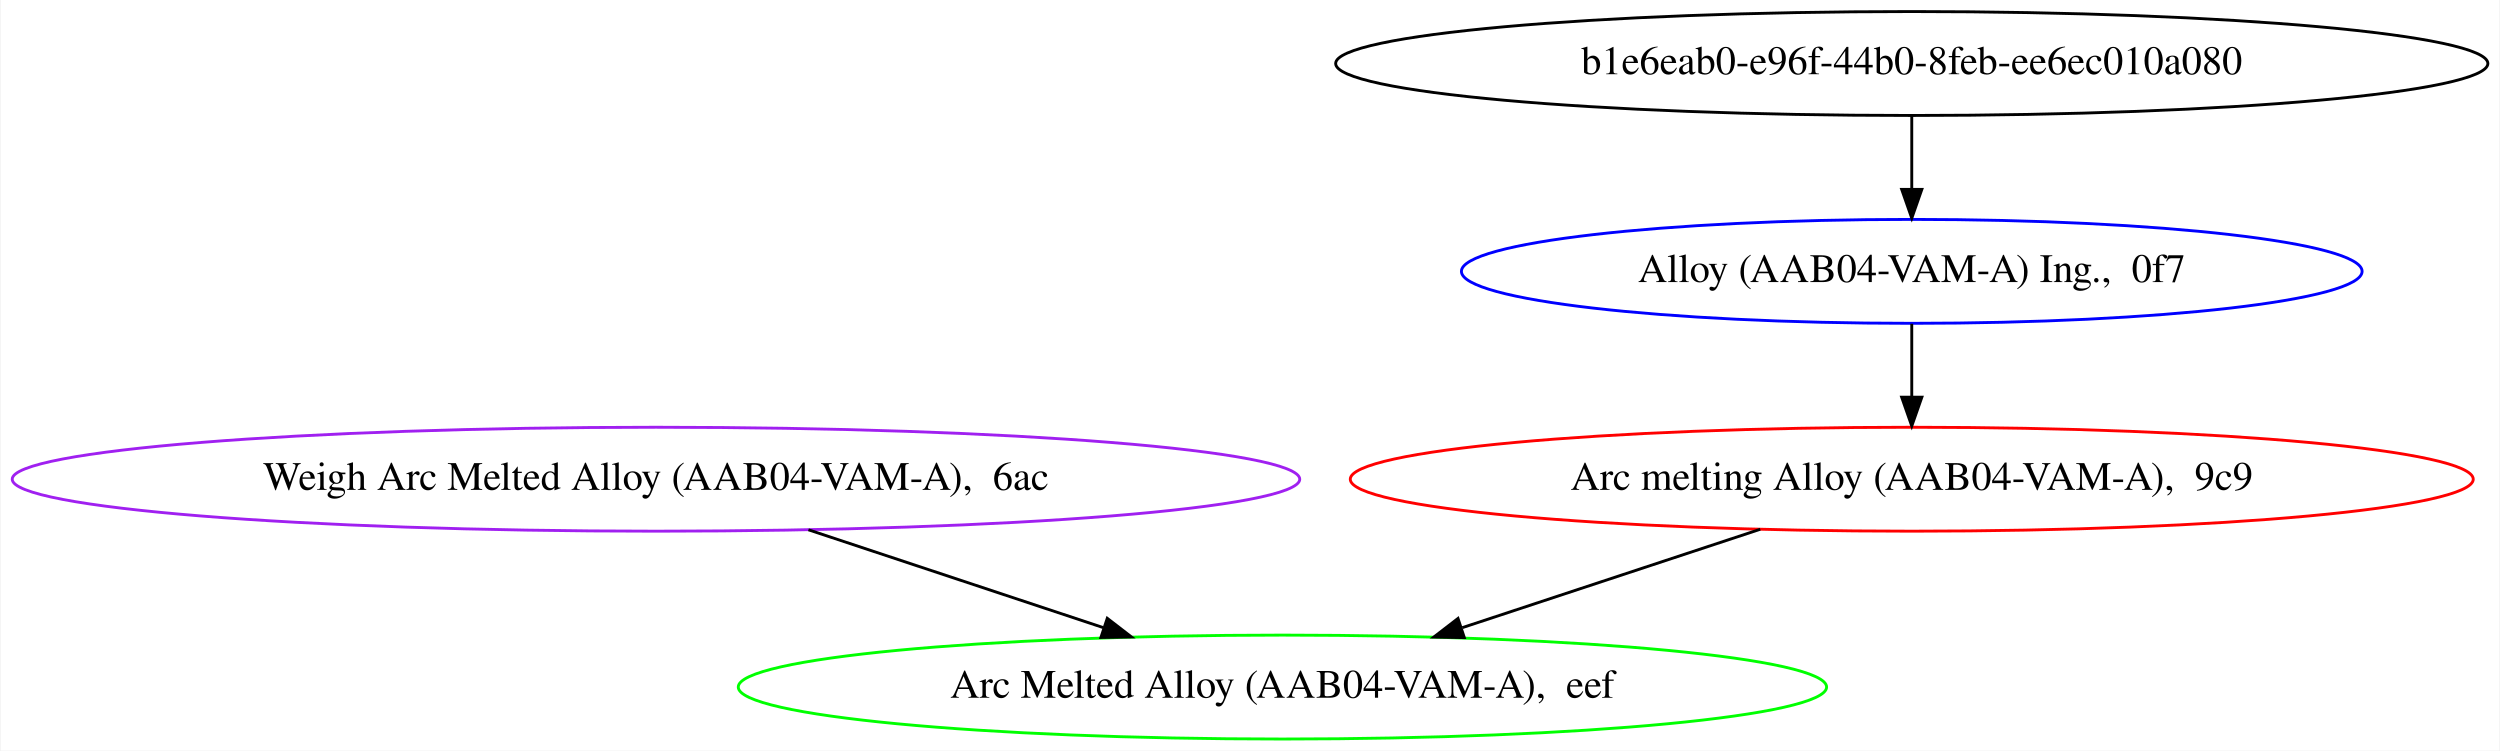
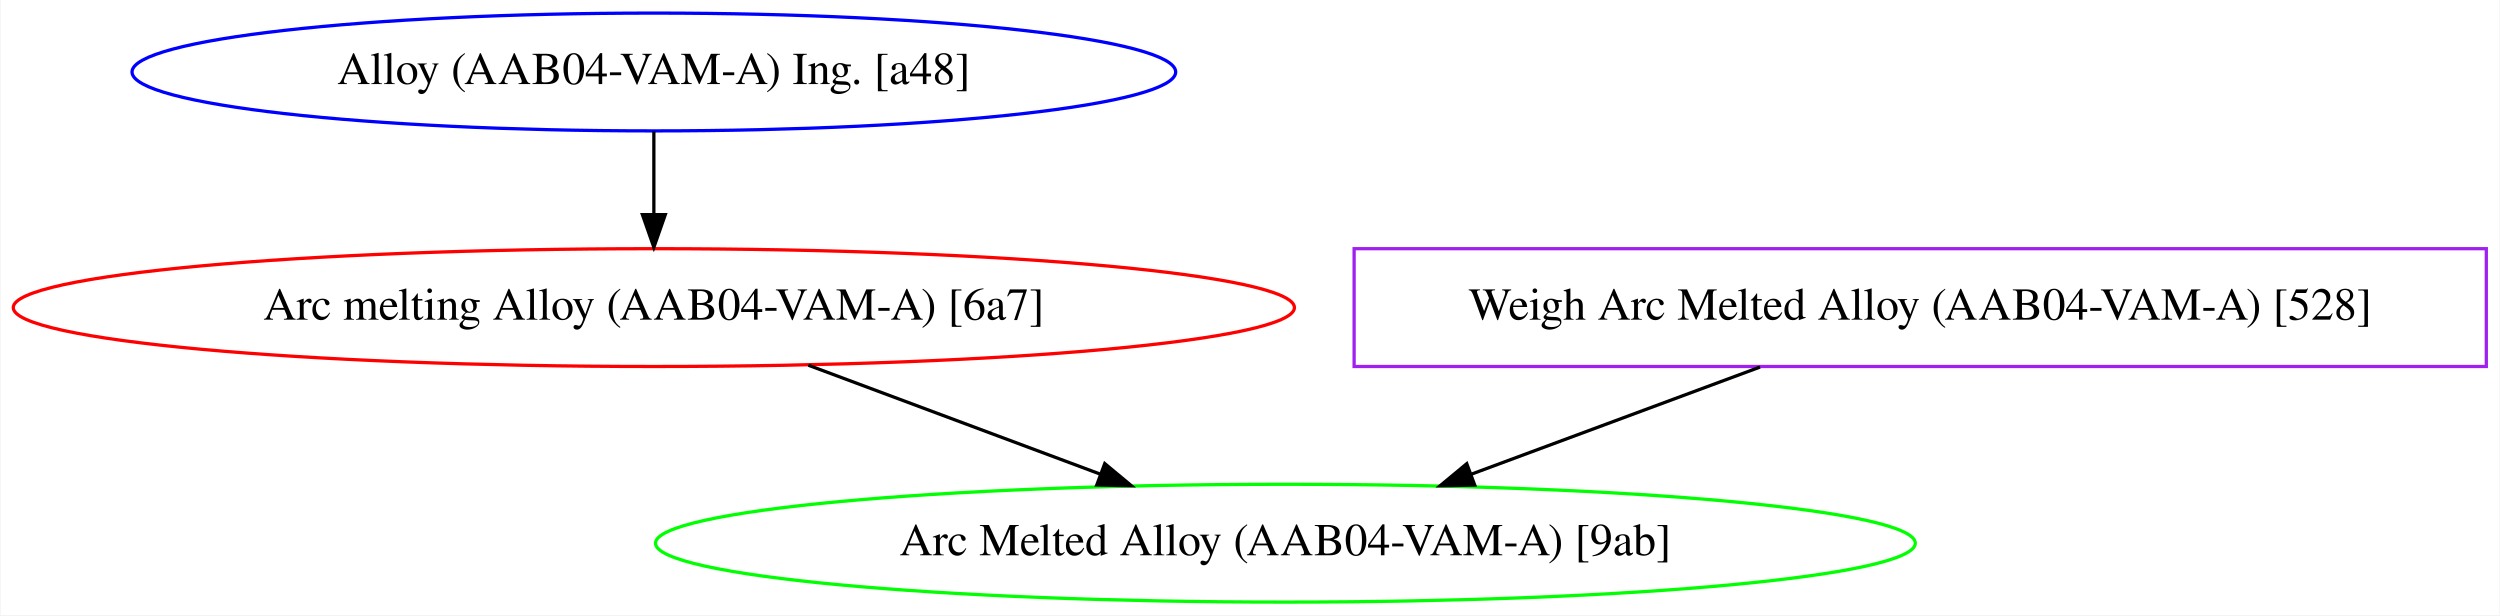
- <svg xmlns="http://www.w3.org/2000/svg" width="866pt" height="260pt" viewBox="0.00 0.00 865.53 260.00">
-   <g id="graph0" class="graph" transform="scale(1 1) rotate(0) translate(4 256)">
-     <polygon fill="#ffffff" stroke="transparent" points="-4,4 -4,-256 861.532,-256 861.532,4 -4,4" />
+ <svg xmlns="http://www.w3.org/2000/svg" width="764pt" height="188pt" viewBox="0.00 0.00 763.63 188.00">
+   <g id="graph0" class="graph" transform="scale(1 1) rotate(0) translate(4 184)">
+     <polygon fill="#ffffff" stroke="transparent" points="-4,4 -4,-184 759.633,-184 759.633,4 -4,4" />
    <g id="node1" class="node">
-       <ellipse fill="none" stroke="#0000ff" cx="658" cy="-162" rx="156" ry="18" />
-       <text text-anchor="middle" x="658" y="-158.3" font-family="Times,serif" font-size="14.00" fill="#000000">Alloy (AAB04-VAM-A) Ing.,  0f7</text>
+       <ellipse fill="none" stroke="#0000ff" cx="195.633" cy="-162" rx="159.472" ry="18" />
+       <text text-anchor="middle" x="195.633" y="-158.3" font-family="Times,serif" font-size="14.00" fill="#000000">Alloy (AAB04-VAM-A) Ing. [a48]</text>
    </g>
    <g id="node2" class="node">
-       <ellipse fill="none" stroke="#ff0000" cx="658" cy="-90" rx="194.5" ry="18" />
-       <text text-anchor="middle" x="658" y="-86.3" font-family="Times,serif" font-size="14.00" fill="#000000">Arc melting Alloy (AAB04-VAM-A),  9c9</text>
+       <ellipse fill="none" stroke="#ff0000" cx="195.633" cy="-90" rx="195.765" ry="18" />
+       <text text-anchor="middle" x="195.633" y="-86.3" font-family="Times,serif" font-size="14.00" fill="#000000">Arc melting Alloy (AAB04-VAM-A) [6a7]</text>
    </g>
    <g id="edge1" class="edge">
-       <path fill="none" stroke="#000000" d="M658,-143.83C658,-136.13 658,-126.97 658,-118.42" />
-       <polygon fill="#000000" stroke="#000000" points="661.5,-118.41 658,-108.41 654.5,-118.41 661.5,-118.41" />
+       <path fill="none" stroke="#000000" d="M195.633,-143.83C195.633,-136.13 195.633,-126.97 195.633,-118.42" />
+       <polygon fill="#000000" stroke="#000000" points="199.133,-118.41 195.633,-108.41 192.133,-118.41 199.133,-118.41" />
    </g>
    <g id="node3" class="node">
-       <ellipse fill="none" stroke="#00ff00" cx="440" cy="-18" rx="188.5" ry="18" />
-       <text text-anchor="middle" x="440" y="-14.3" font-family="Times,serif" font-size="14.00" fill="#000000">Arc Melted Alloy (AAB04-VAM-A),  eef</text>
+       <ellipse fill="none" stroke="#00ff00" cx="388.633" cy="-18" rx="192.5" ry="18" />
+       <text text-anchor="middle" x="388.633" y="-14.3" font-family="Times,serif" font-size="14.00" fill="#000000">Arc Melted Alloy (AAB04-VAM-A) [9ab]</text>
    </g>
    <g id="edge2" class="edge">
-       <path fill="none" stroke="#000000" d="M605.51,-72.663C574.45,-62.406 534.94,-49.355 502.3,-38.578" />
-       <polygon fill="#000000" stroke="#000000" points="503.013,-35.128 492.42,-35.312 500.816,-41.774 503.013,-35.128" />
+       <path fill="none" stroke="#000000" d="M242.853,-72.387C269.823,-62.325 303.813,-49.644 332.183,-39.059" />
+       <polygon fill="#000000" stroke="#000000" points="333.427,-42.331 341.573,-35.556 330.98,-35.772 333.427,-42.331" />
    </g>
    <g id="node4" class="node">
-       <ellipse fill="none" stroke="#000000" cx="658" cy="-234" rx="199.565" ry="18" />
-       <text text-anchor="middle" x="658" y="-230.3" font-family="Times,serif" font-size="14.00" fill="#000000">b1e6eab0-e96f-44b0-8feb-ee6ec010a080</text>
+       <polygon fill="none" stroke="#a020f0" points="755.633,-108 409.633,-108 409.633,-72 755.633,-72 755.633,-108" />
+       <text text-anchor="middle" x="582.633" y="-86.3" font-family="Times,serif" font-size="14.00" fill="#000000">Weigh Arc Melted Alloy (AAB04-VAM-A) [528]</text>
    </g>
    <g id="edge3" class="edge">
-       <path fill="none" stroke="#000000" d="M658,-215.83C658,-208.13 658,-198.97 658,-190.42" />
-       <polygon fill="#000000" stroke="#000000" points="661.5,-190.41 658,-180.41 654.5,-190.41 661.5,-190.41" />
-     </g>
-     <g id="node5" class="node">
-       <ellipse fill="none" stroke="#a020f0" cx="223" cy="-90" rx="223" ry="18" />
-       <text text-anchor="middle" x="223" y="-86.3" font-family="Times,serif" font-size="14.00" fill="#000000">Weigh Arc Melted Alloy (AAB04-VAM-A),  6ac</text>
-     </g>
-     <g id="edge4" class="edge">
-       <path fill="none" stroke="#000000" d="M275.81,-72.479C306.62,-62.256 345.65,-49.305 377.93,-38.596" />
-       <polygon fill="#000000" stroke="#000000" points="379.322,-41.822 387.71,-35.35 377.117,-35.178 379.322,-41.822" />
+       <path fill="none" stroke="#000000" d="M533.683,-71.831C506.873,-61.882 473.513,-49.5 445.543,-39.122" />
+       <polygon fill="#000000" stroke="#000000" points="446.496,-35.742 435.903,-35.541 444.058,-42.304 446.496,-35.742" />
    </g>
  </g>
</svg>
